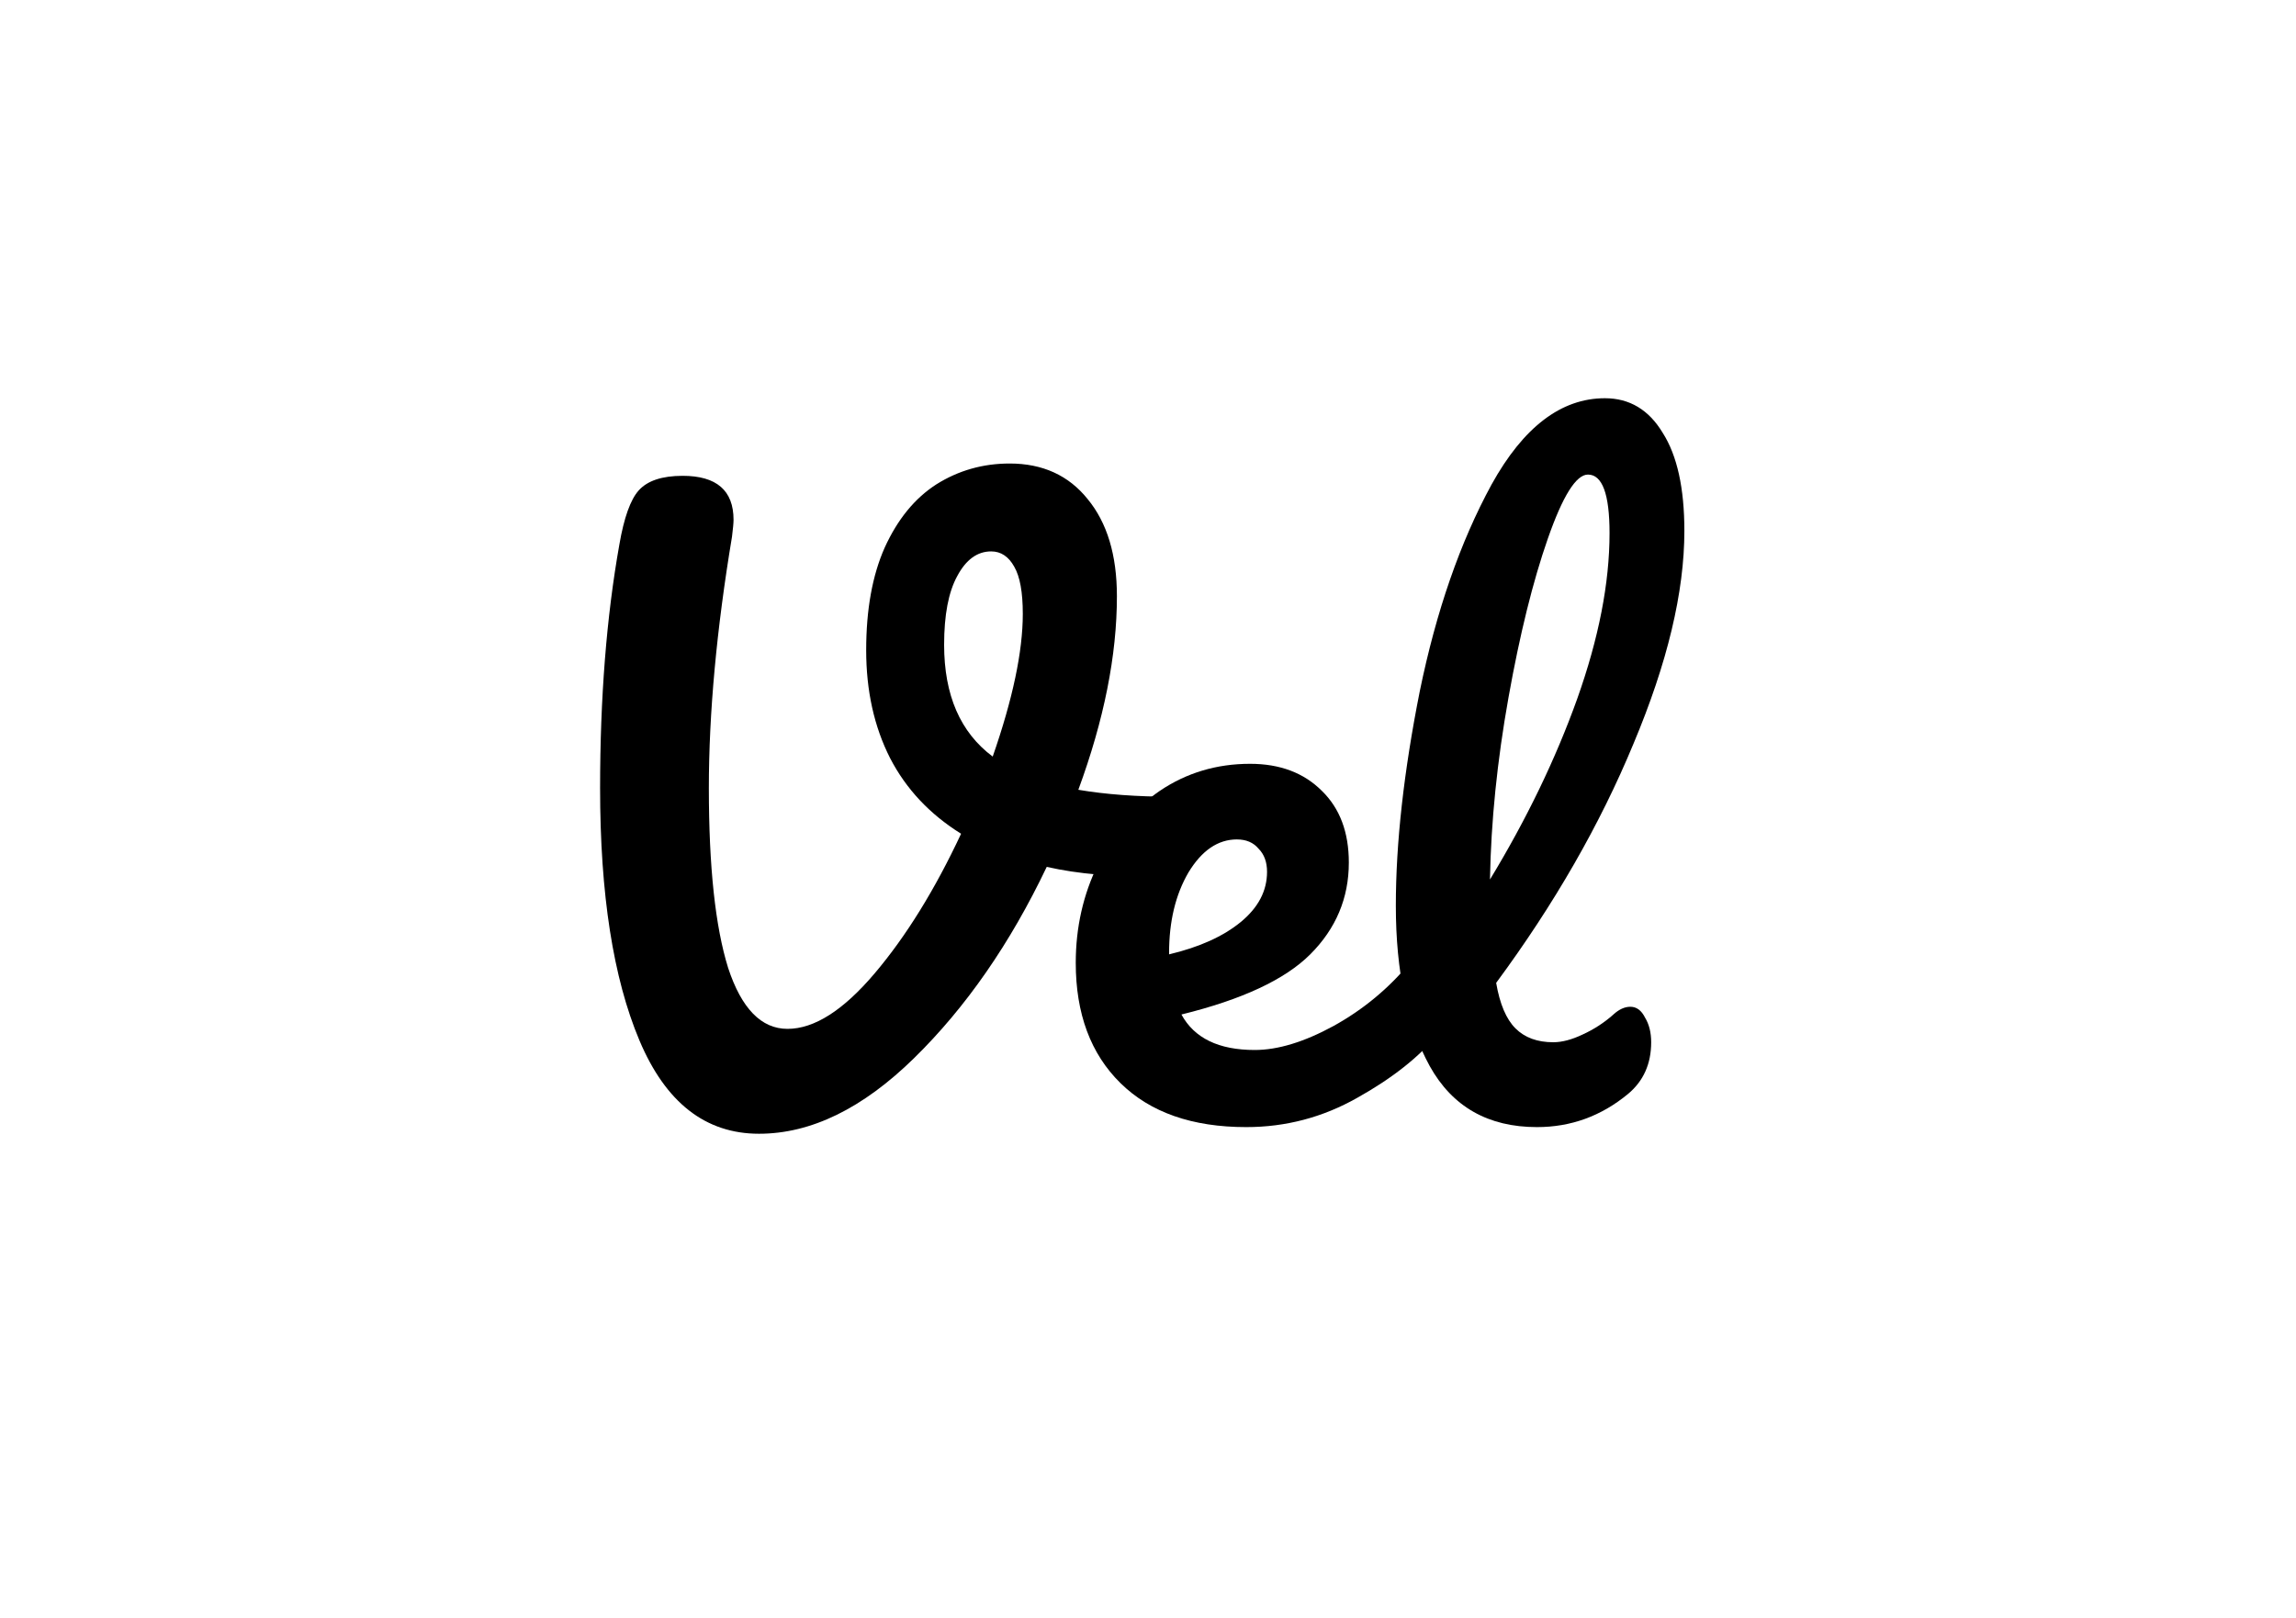
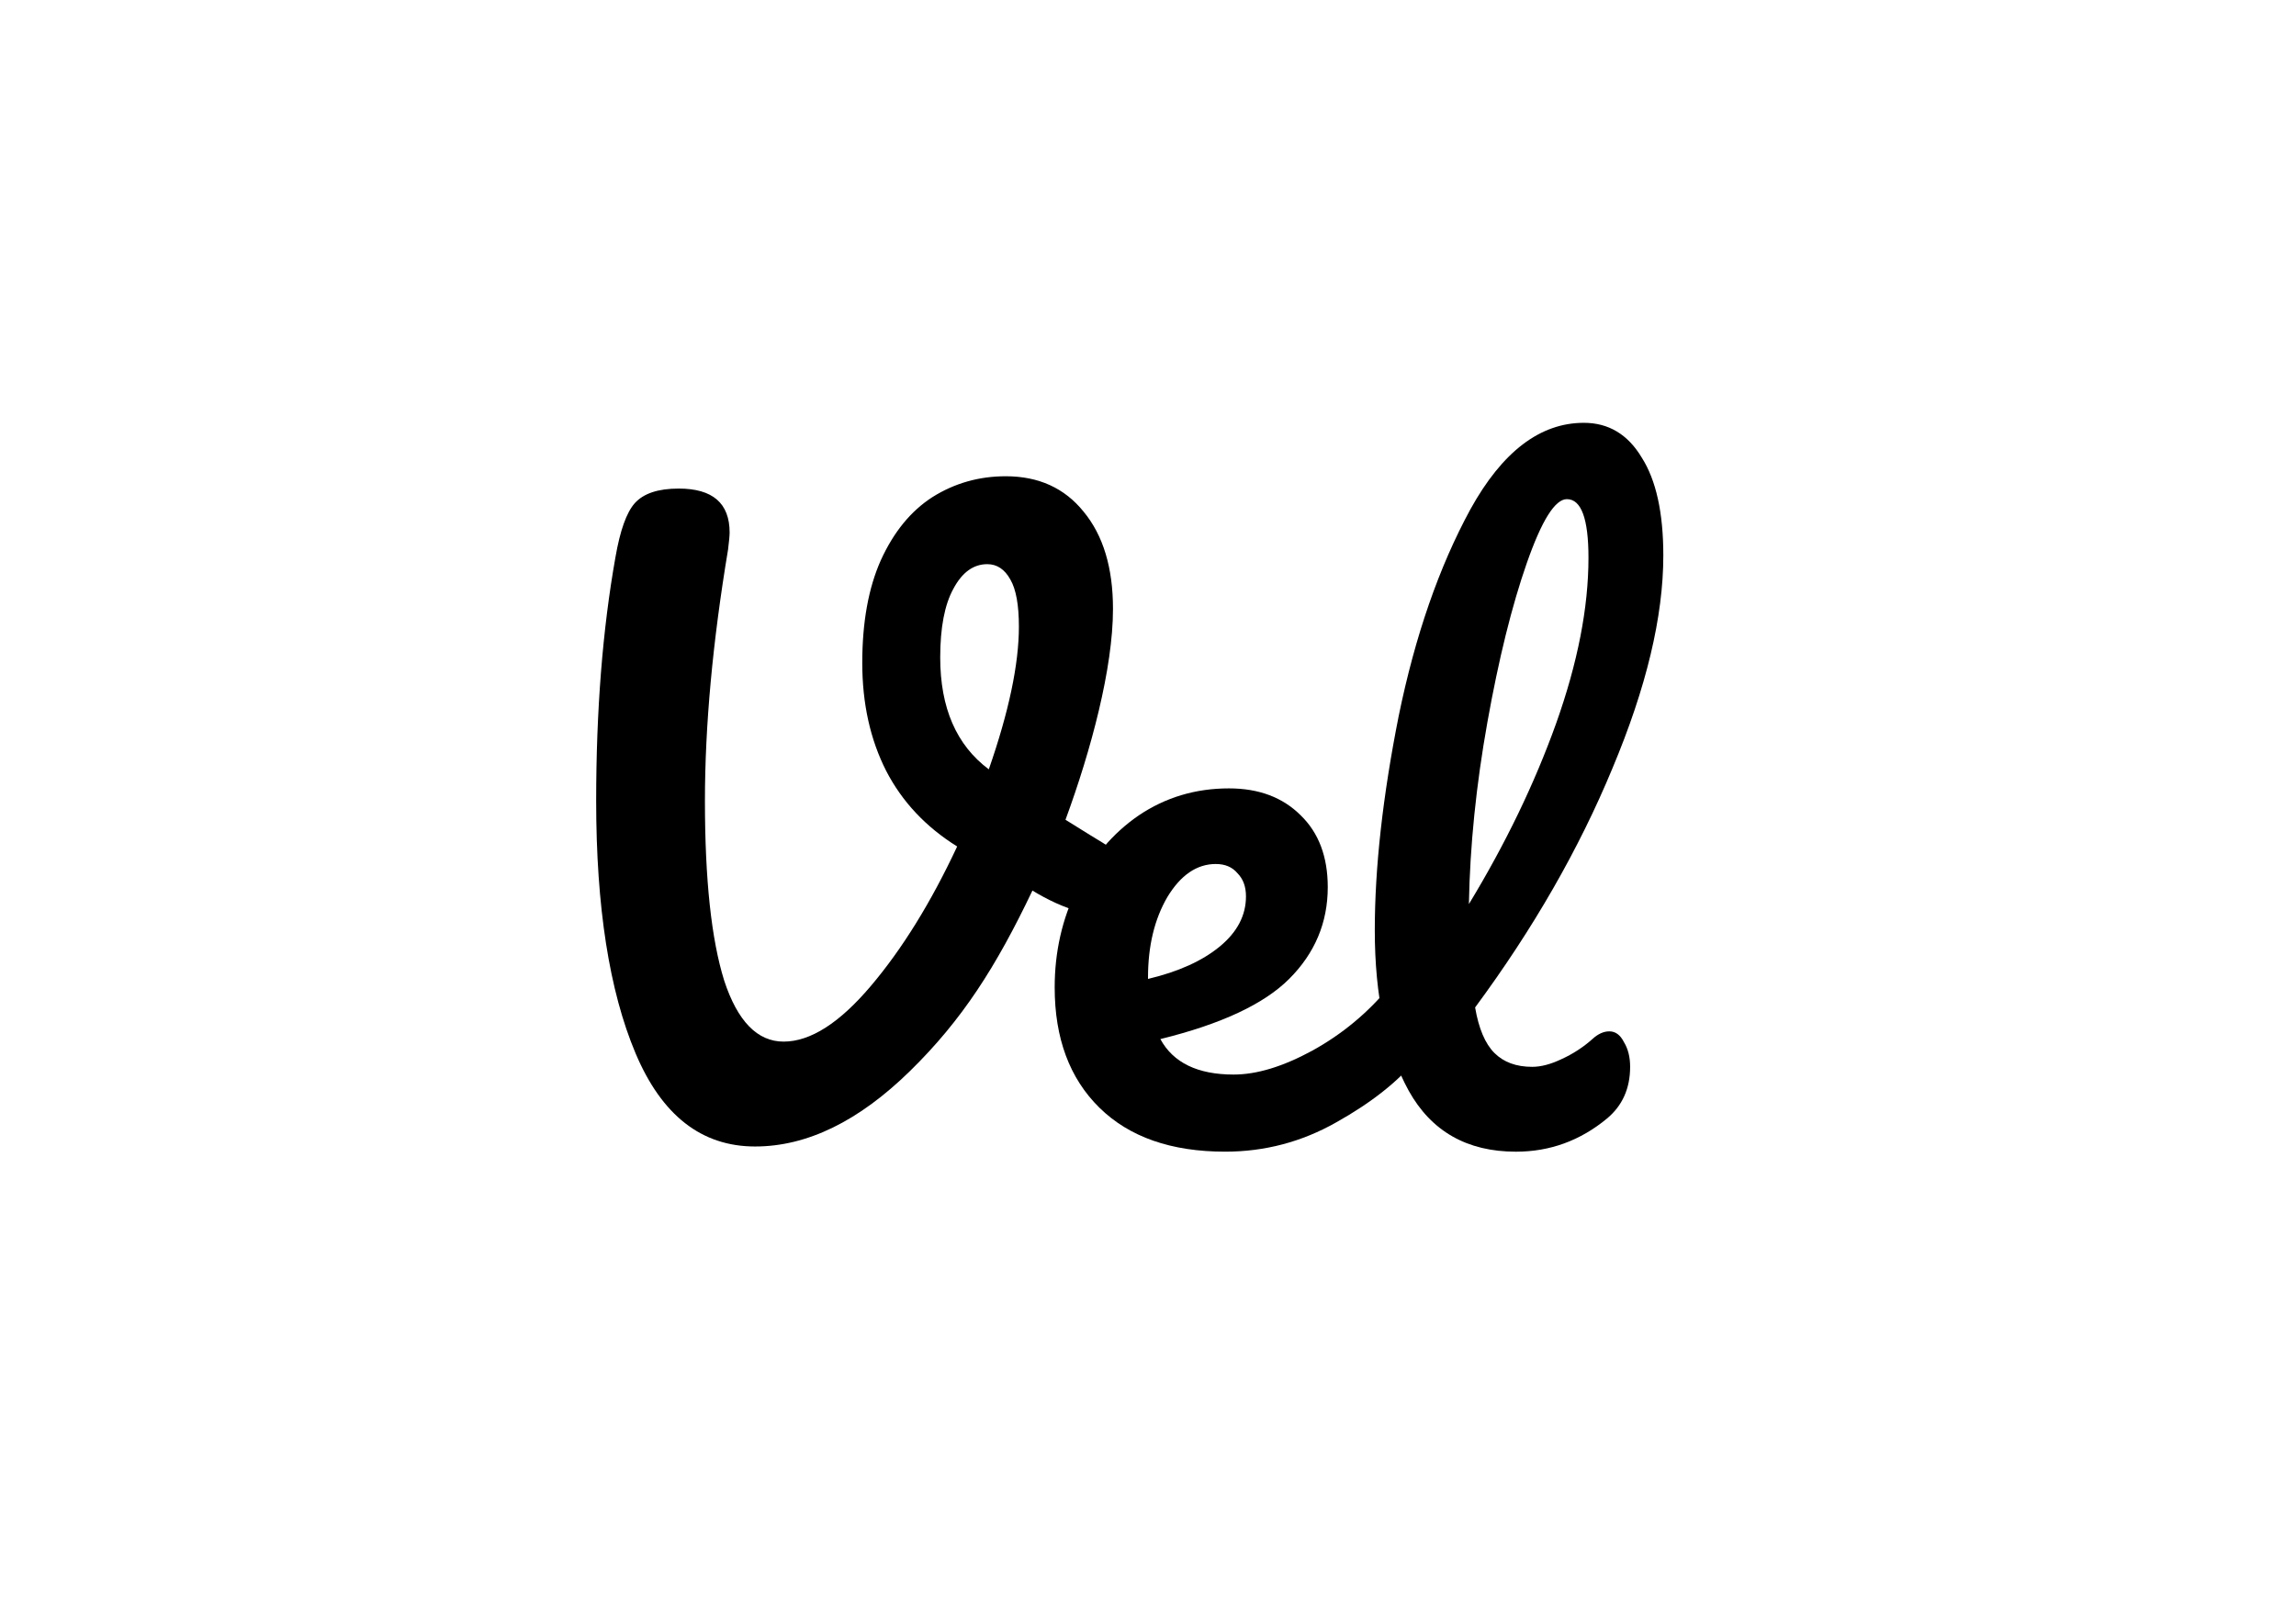
<svg xmlns="http://www.w3.org/2000/svg" width="105mm" height="74mm" viewBox="0 0 105 74" version="1.1" id="svg5">
  <defs id="defs2" />
  <g id="layer1">
-     <g id="g436" transform="translate(-5.471853,-6.991812)">
-       <g aria-label="V" id="text186" style="font-size:35.278px;font-family:Pacifico;-inkscape-font-specification:'Pacifico, Normal';stop-color:#000000">
-         <path d="m 59.055,43.43 q 0.811,0 1.164,0.353 0.388,0.353 0.388,0.917 0,0.917 -0.564,1.623 -0.529,0.706 -1.693,0.741 -2.822,0.071 -5.009,-0.423 -2.505,5.256 -6.068,8.749 -3.528,3.457 -7.091,3.457 -3.669,0 -5.468,-4.269 -1.799,-4.269 -1.799,-11.536 0,-6.209 0.882,-11.148 0.317,-1.834 0.882,-2.469 0.6,-0.67 2.011,-0.67 2.328,0 2.328,2.011 0,0.212 -0.071,0.776 -1.058,6.35 -1.058,11.501 0,5.397 0.882,8.22 0.917,2.787 2.716,2.787 1.834,0 3.986,-2.54 2.152,-2.54 3.951,-6.385 -2.152,-1.341 -3.246,-3.457 -1.094,-2.152 -1.094,-4.939 0,-2.787 0.847,-4.692 0.882,-1.94 2.364,-2.893 1.517,-0.952 3.351,-0.952 2.258,0 3.563,1.623 1.341,1.623 1.341,4.445 0,4.057 -1.764,8.855 1.87,0.317 4.269,0.317 z M 48.648,36.481 q 0,3.457 2.222,5.115 1.376,-3.951 1.376,-6.526 0,-1.482 -0.388,-2.152 -0.388,-0.706 -1.058,-0.706 -0.952,0 -1.552,1.129 -0.6,1.094 -0.6,3.14 z" id="path447" />
+     <g id="g436" transform="translate(-3.617869,-7.018681)">
+       <g aria-label="V" id="text186" style="font-size:35.278px;font-family:Pacifico;-inkscape-font-specification:'Pacifico, Normal';stop-color:#000000" transform="translate(-2.562438,0.6106385)">
+         <path d="m 57.682,45.706 c 0.314,0.258 0.556,0.51 0.708,0.842 0.125,0.272 0.01,0.506 -0.088,0.73 -0.161,0.367 -0.416,0.751 -0.782,0.914 -0.345,0.154 -1.241,0.075 -1.839,-0.059 -0.81,-0.182 -1.64,-0.6 -2.286,-0.992 -1.67,3.504 -3.218,5.92 -5.593,8.248 -2.352,2.305 -4.715,3.457 -7.091,3.457 -2.446,0 -4.269,-1.423 -5.468,-4.269 -1.199,-2.846 -1.799,-6.691 -1.799,-11.536 0,-4.139 0.294,-7.855 0.882,-11.148 0.212,-1.223 0.506,-2.046 0.882,-2.469 0.4,-0.447 1.07,-0.67 2.011,-0.67 1.552,0 2.328,0.67 2.328,2.011 0,0.141 -0.024,0.4 -0.071,0.776 -0.706,4.233 -1.058,8.067 -1.058,11.501 0,3.598 0.294,6.338 0.882,8.22 0.611,1.858 1.517,2.787 2.716,2.787 1.223,0 2.552,-0.847 3.986,-2.54 1.435,-1.693 2.752,-3.822 3.951,-6.385 -1.435,-0.894 -2.516,-2.046 -3.246,-3.457 -0.729,-1.435 -1.094,-3.081 -1.094,-4.939 0,-1.858 0.282,-3.422 0.847,-4.692 0.588,-1.294 1.376,-2.258 2.364,-2.893 1.011,-0.635 2.128,-0.952 3.351,-0.952 1.505,0 2.693,0.541 3.563,1.623 0.894,1.082 1.341,2.564 1.341,4.445 0,2.705 -0.996,6.445 -2.172,9.643 1.151,0.725 1.287,0.794 1.706,1.054 0.435,0.27 0.847,0.568 1.069,0.75 z m -8.504,-9.225 c 0,2.305 0.741,4.01 2.222,5.115 0.917,-2.634 1.376,-4.81 1.376,-6.526 0,-0.988 -0.129,-1.705 -0.388,-2.152 -0.259,-0.47 -0.611,-0.706 -1.058,-0.706 -0.635,0 -1.152,0.376 -1.552,1.129 -0.4,0.729 -0.6,1.776 -0.6,3.14 z" id="path447" />
      </g>
-       <g aria-label="el" id="text240" style="font-size:35.278px;font-family:Pacifico;-inkscape-font-specification:'Pacifico, Normal';stop-color:#000000">
-         <path d="m 70.93,50.5 q 0.459,0 0.706,0.423 0.282,0.423 0.282,1.164 0,1.411 -0.67,2.187 -1.305,1.587 -3.704,2.928 -2.364,1.341 -5.08,1.341 -3.704,0 -5.75,-2.011 -2.046,-2.011 -2.046,-5.503 0,-2.434 1.023,-4.516 1.023,-2.117 2.822,-3.351 1.834,-1.235 4.127,-1.235 2.046,0 3.281,1.235 1.235,1.199 1.235,3.281 0,2.434 -1.764,4.198 -1.729,1.729 -5.891,2.752 0.882,1.623 3.351,1.623 1.587,0 3.598,-1.094 2.046,-1.129 3.528,-2.928 0.423,-0.494 0.952,-0.494 z m -8.89,-5.115 q -1.305,0 -2.222,1.517 -0.882,1.517 -0.882,3.669 v 0.071 q 2.081,-0.494 3.281,-1.482 1.199,-0.988 1.199,-2.293 0,-0.67 -0.388,-1.058 -0.353,-0.423 -0.988,-0.423 z" id="path450" />
-         <path d="m 79.255,53.392 q 0.388,-0.353 0.776,-0.353 0.423,0 0.67,0.494 0.282,0.459 0.282,1.129 0,1.482 -1.058,2.364 -1.834,1.517 -4.163,1.517 -3.351,0 -4.904,-2.787 -1.552,-2.822 -1.552,-7.338 0,-4.304 1.094,-9.807 1.129,-5.503 3.281,-9.454 2.187,-3.951 5.186,-3.951 1.693,0 2.646,1.587 0.988,1.552 0.988,4.48 0,4.198 -2.328,9.737 -2.293,5.539 -6.279,10.936 0.247,1.446 0.882,2.081 0.635,0.635 1.729,0.635 0.6,0 1.341,-0.353 0.776,-0.353 1.411,-0.917 z M 78.091,28.698 q -0.811,0 -1.834,2.928 -1.023,2.928 -1.799,7.267 -0.776,4.339 -0.847,8.326 2.505,-4.127 3.986,-8.255 1.482,-4.163 1.482,-7.585 0,-2.681 -0.988,-2.681 z" id="path452" />
+       <g aria-label="el" id="text240" style="font-size:35.278px;font-family:Pacifico;-inkscape-font-specification:'Pacifico, Normal';display:inline;stop-color:#000000" transform="translate(-0.2126551,-0.02237247)">
+         <path d="m 68.325,51.673 q 0.459,0 0.706,0.423 0.282,0.423 0.282,1.164 0,1.411 -0.67,2.187 -1.305,1.587 -3.704,2.928 -2.364,1.341 -5.08,1.341 -3.704,0 -5.75,-2.011 -2.046,-2.011 -2.046,-5.503 0,-2.434 1.023,-4.516 1.023,-2.117 2.822,-3.351 1.834,-1.235 4.127,-1.235 2.046,0 3.281,1.235 1.235,1.199 1.235,3.281 0,2.434 -1.764,4.198 -1.729,1.729 -5.891,2.752 0.882,1.623 3.351,1.623 1.587,0 3.598,-1.094 2.046,-1.129 3.528,-2.928 0.423,-0.494 0.952,-0.494 z m -8.89,-5.115 q -1.305,0 -2.222,1.517 -0.882,1.517 -0.882,3.669 v 0.071 q 2.081,-0.494 3.281,-1.482 1.199,-0.988 1.199,-2.293 0,-0.67 -0.388,-1.058 -0.353,-0.423 -0.988,-0.423 z" id="path450" />
+         <path d="m 76.651,54.566 q 0.388,-0.353 0.776,-0.353 0.423,0 0.67,0.494 0.282,0.459 0.282,1.129 0,1.482 -1.058,2.364 -1.834,1.517 -4.163,1.517 -3.351,0 -4.904,-2.787 -1.552,-2.822 -1.552,-7.338 0,-4.304 1.094,-9.807 1.129,-5.503 3.281,-9.454 2.187,-3.951 5.186,-3.951 1.693,0 2.646,1.587 0.988,1.552 0.988,4.48 0,4.198 -2.328,9.737 -2.293,5.539 -6.279,10.936 0.247,1.446 0.882,2.081 0.635,0.635 1.729,0.635 0.6,0 1.341,-0.353 0.776,-0.353 1.411,-0.917 z M 75.486,29.871 q -0.811,0 -1.834,2.928 -1.023,2.928 -1.799,7.267 -0.776,4.339 -0.847,8.326 2.505,-4.127 3.986,-8.255 1.482,-4.163 1.482,-7.585 0,-2.681 -0.988,-2.681 z" id="path452" />
      </g>
    </g>
  </g>
</svg>
